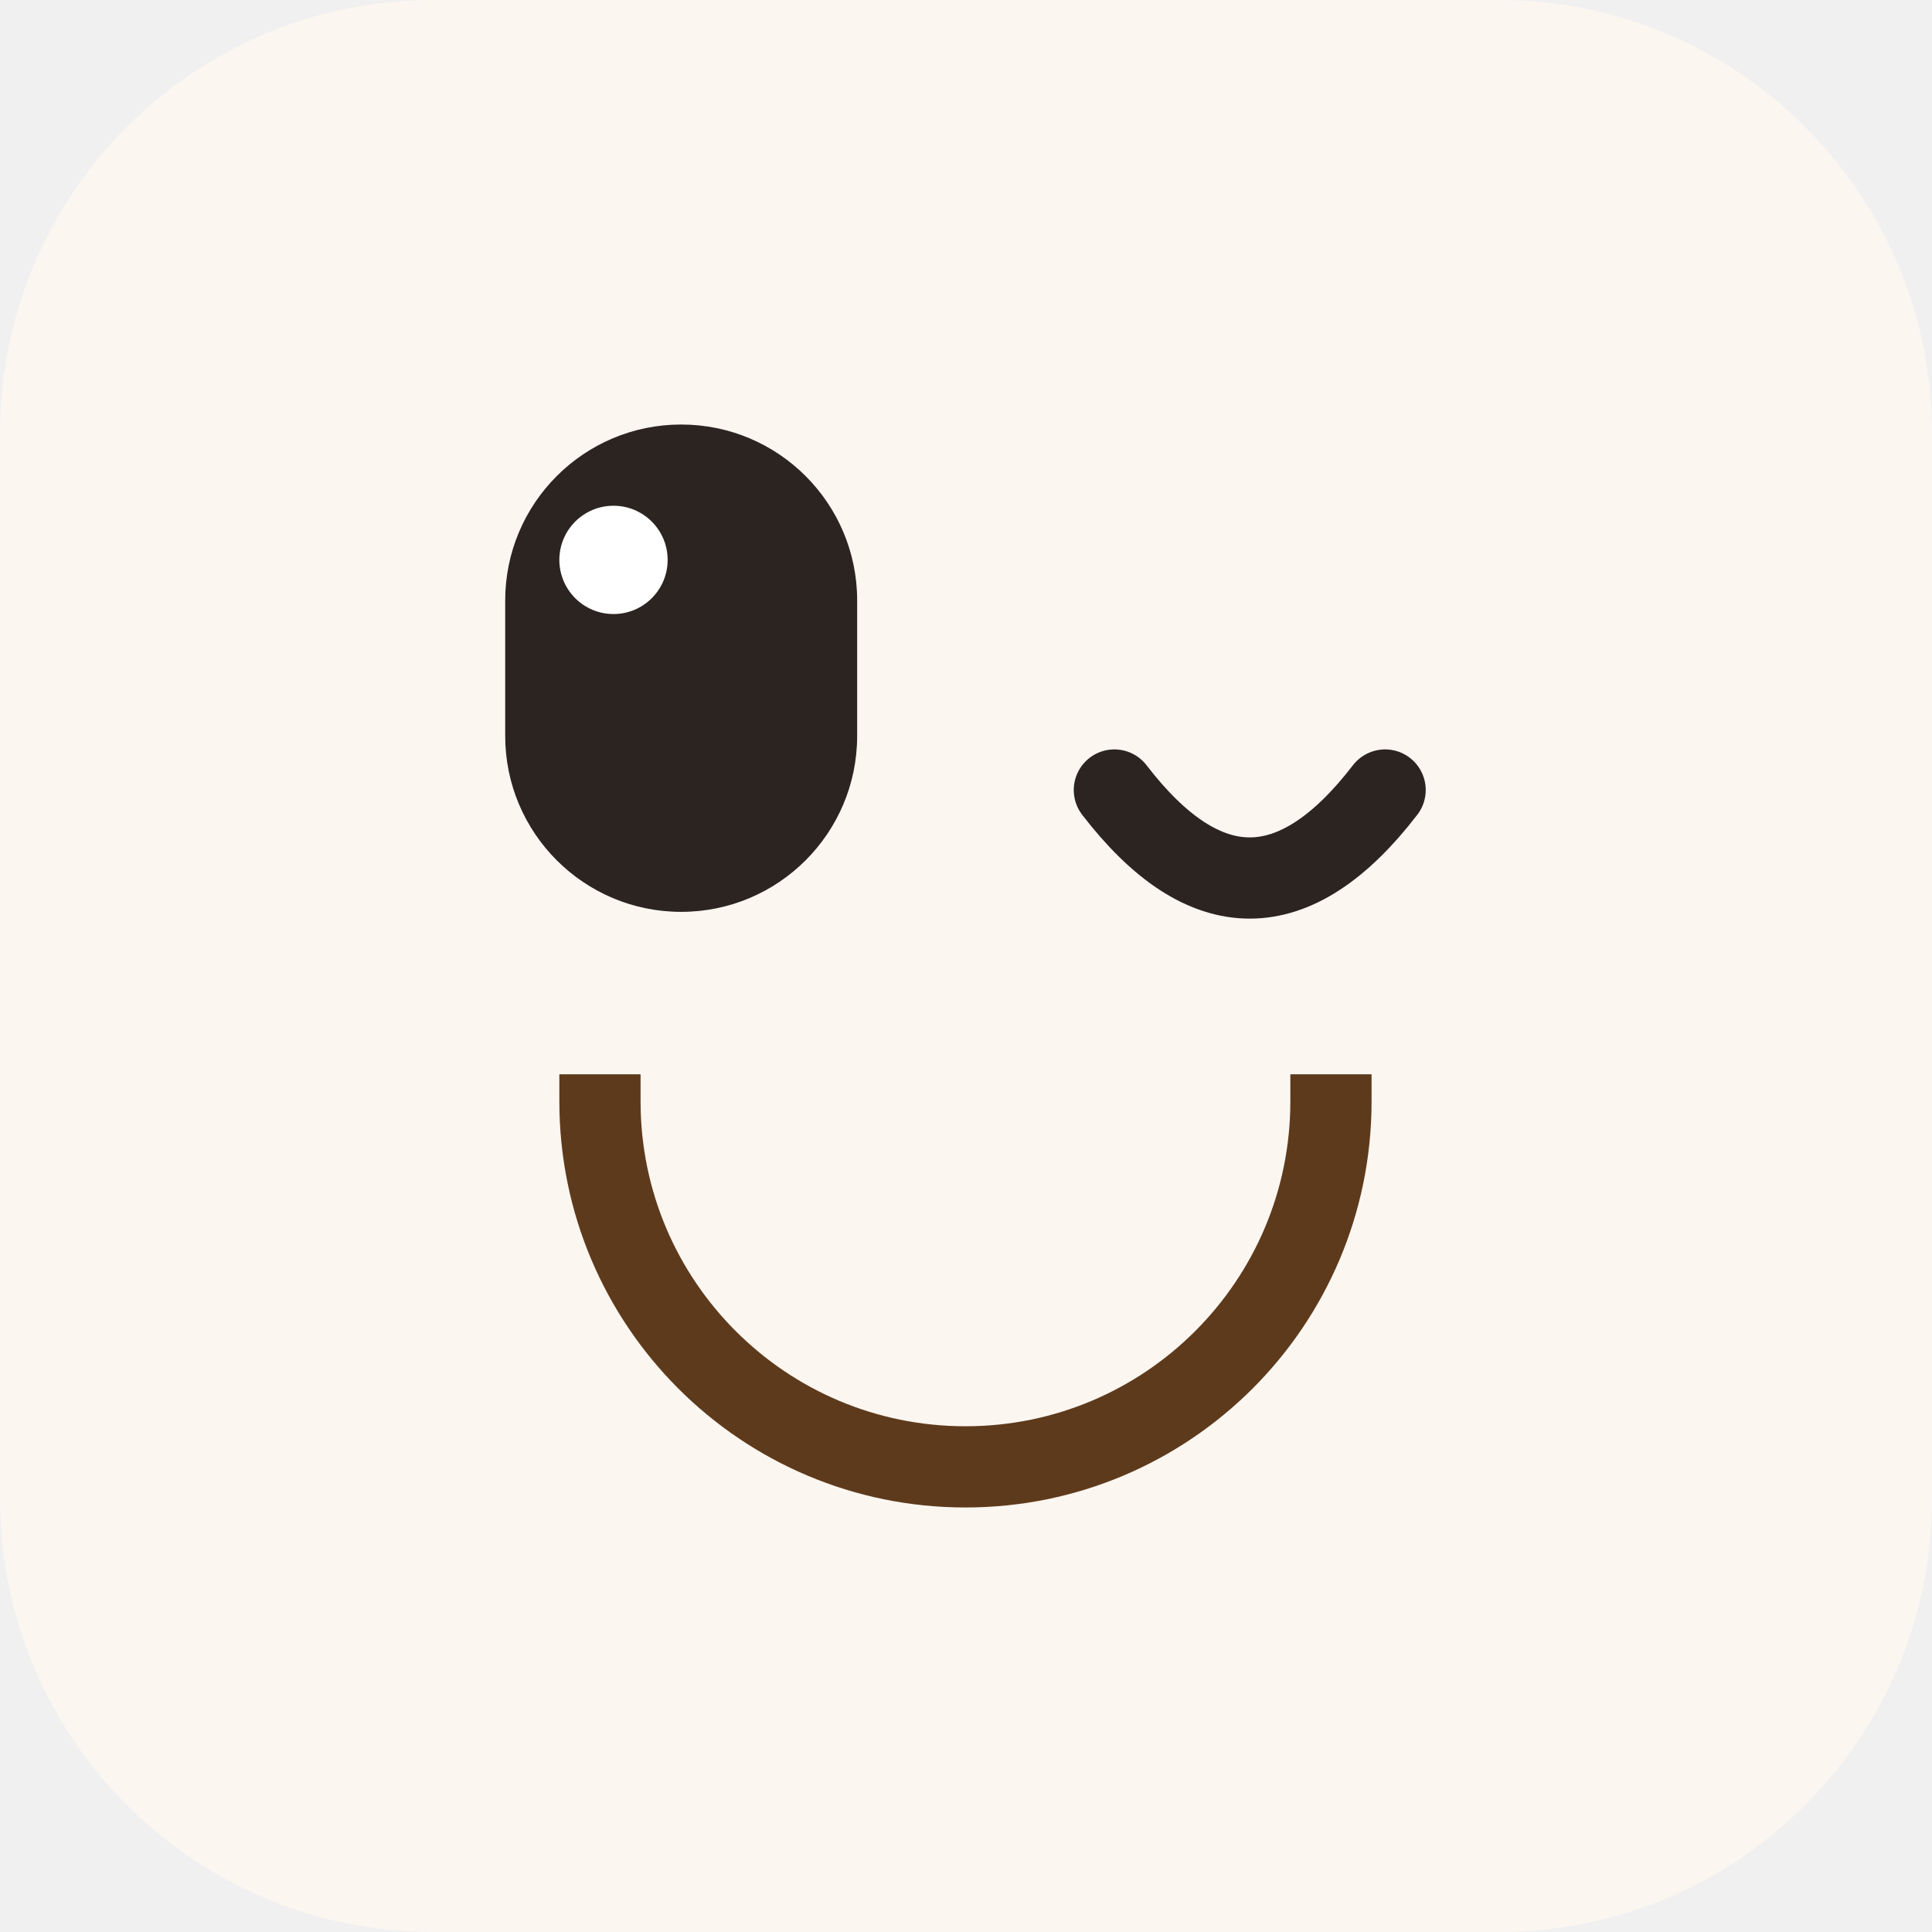
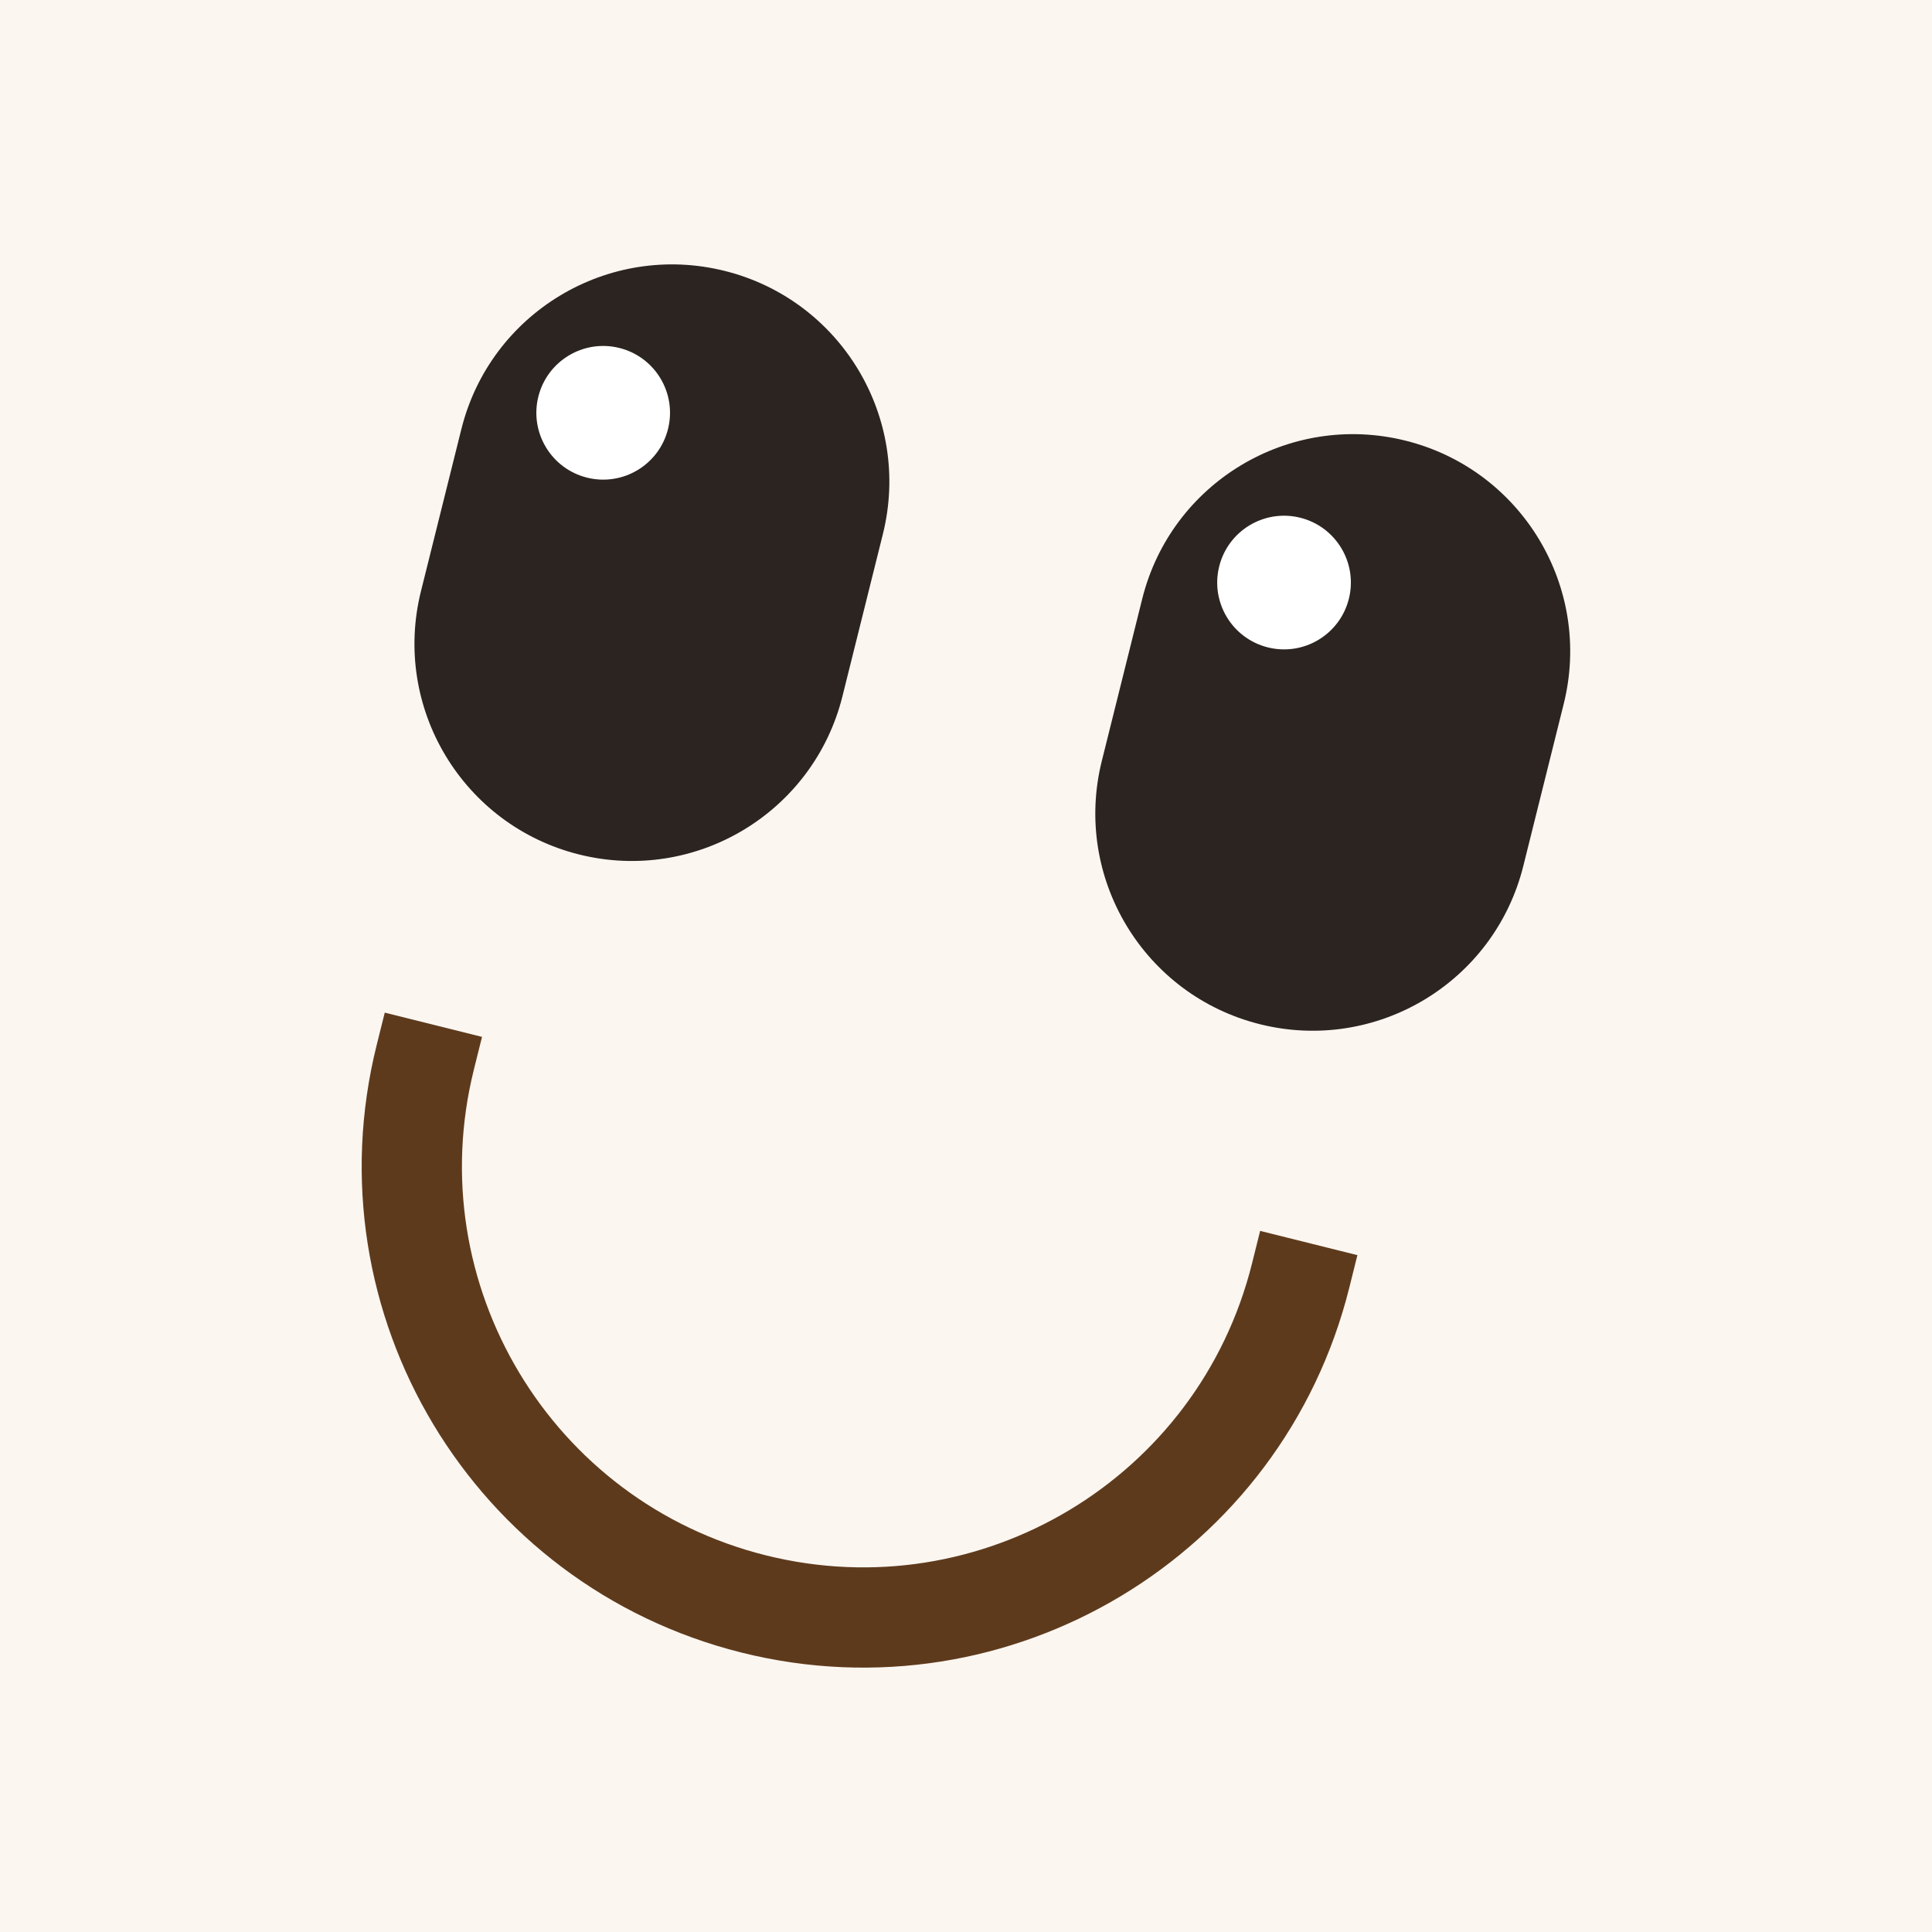
- <svg xmlns="http://www.w3.org/2000/svg" width="120" height="120" viewBox="29.34 24.32 71.36 71.36">
-   <rect x="29.34" y="24.32" width="71.36" height="71.36" rx="16" fill="#FBF6F0" />
-   <rect x="48" y="40" width="13" height="18" rx="6.5" fill="#2b2420" />
-   <circle cx="52" cy="45" r="2" fill="#fff" />
-   <path d="M70.5 53.5 Q75.5 60 80.5 53.5" fill="none" stroke="#2b2420" stroke-linecap="round" stroke-width="3" />
-   <path d="M51.5 64 V65 A13.5 13.5 0 0 0 78.5 65 V64" fill="none" stroke="#5e3a1c" stroke-width="3" />
+ <svg xmlns="http://www.w3.org/2000/svg" width="1024" height="1024" viewBox="0 0 57.82 57.82">
+   <rect width="57.82" height="57.82" fill="#FBF6F0" />
+   <g transform="translate(19.51 16.84) rotate(14) translate(-54.5 -49)">
+     <rect x="48" y="40" width="13" height="18" rx="6.5" fill="#2b2420" />
+     <circle cx="52" cy="45" r="2" fill="#fff" />
+     <rect x="69" y="40" width="13" height="18" rx="6.5" fill="#2b2420" />
+     <circle cx="73" cy="45" r="2" fill="#fff" />
+     <path d="M51.5 64 V65 A13.5 13.5 0 0 0 78.5 65 V64" fill="none" stroke="#5e3a1c" stroke-width="3" />
+   </g>
</svg>
